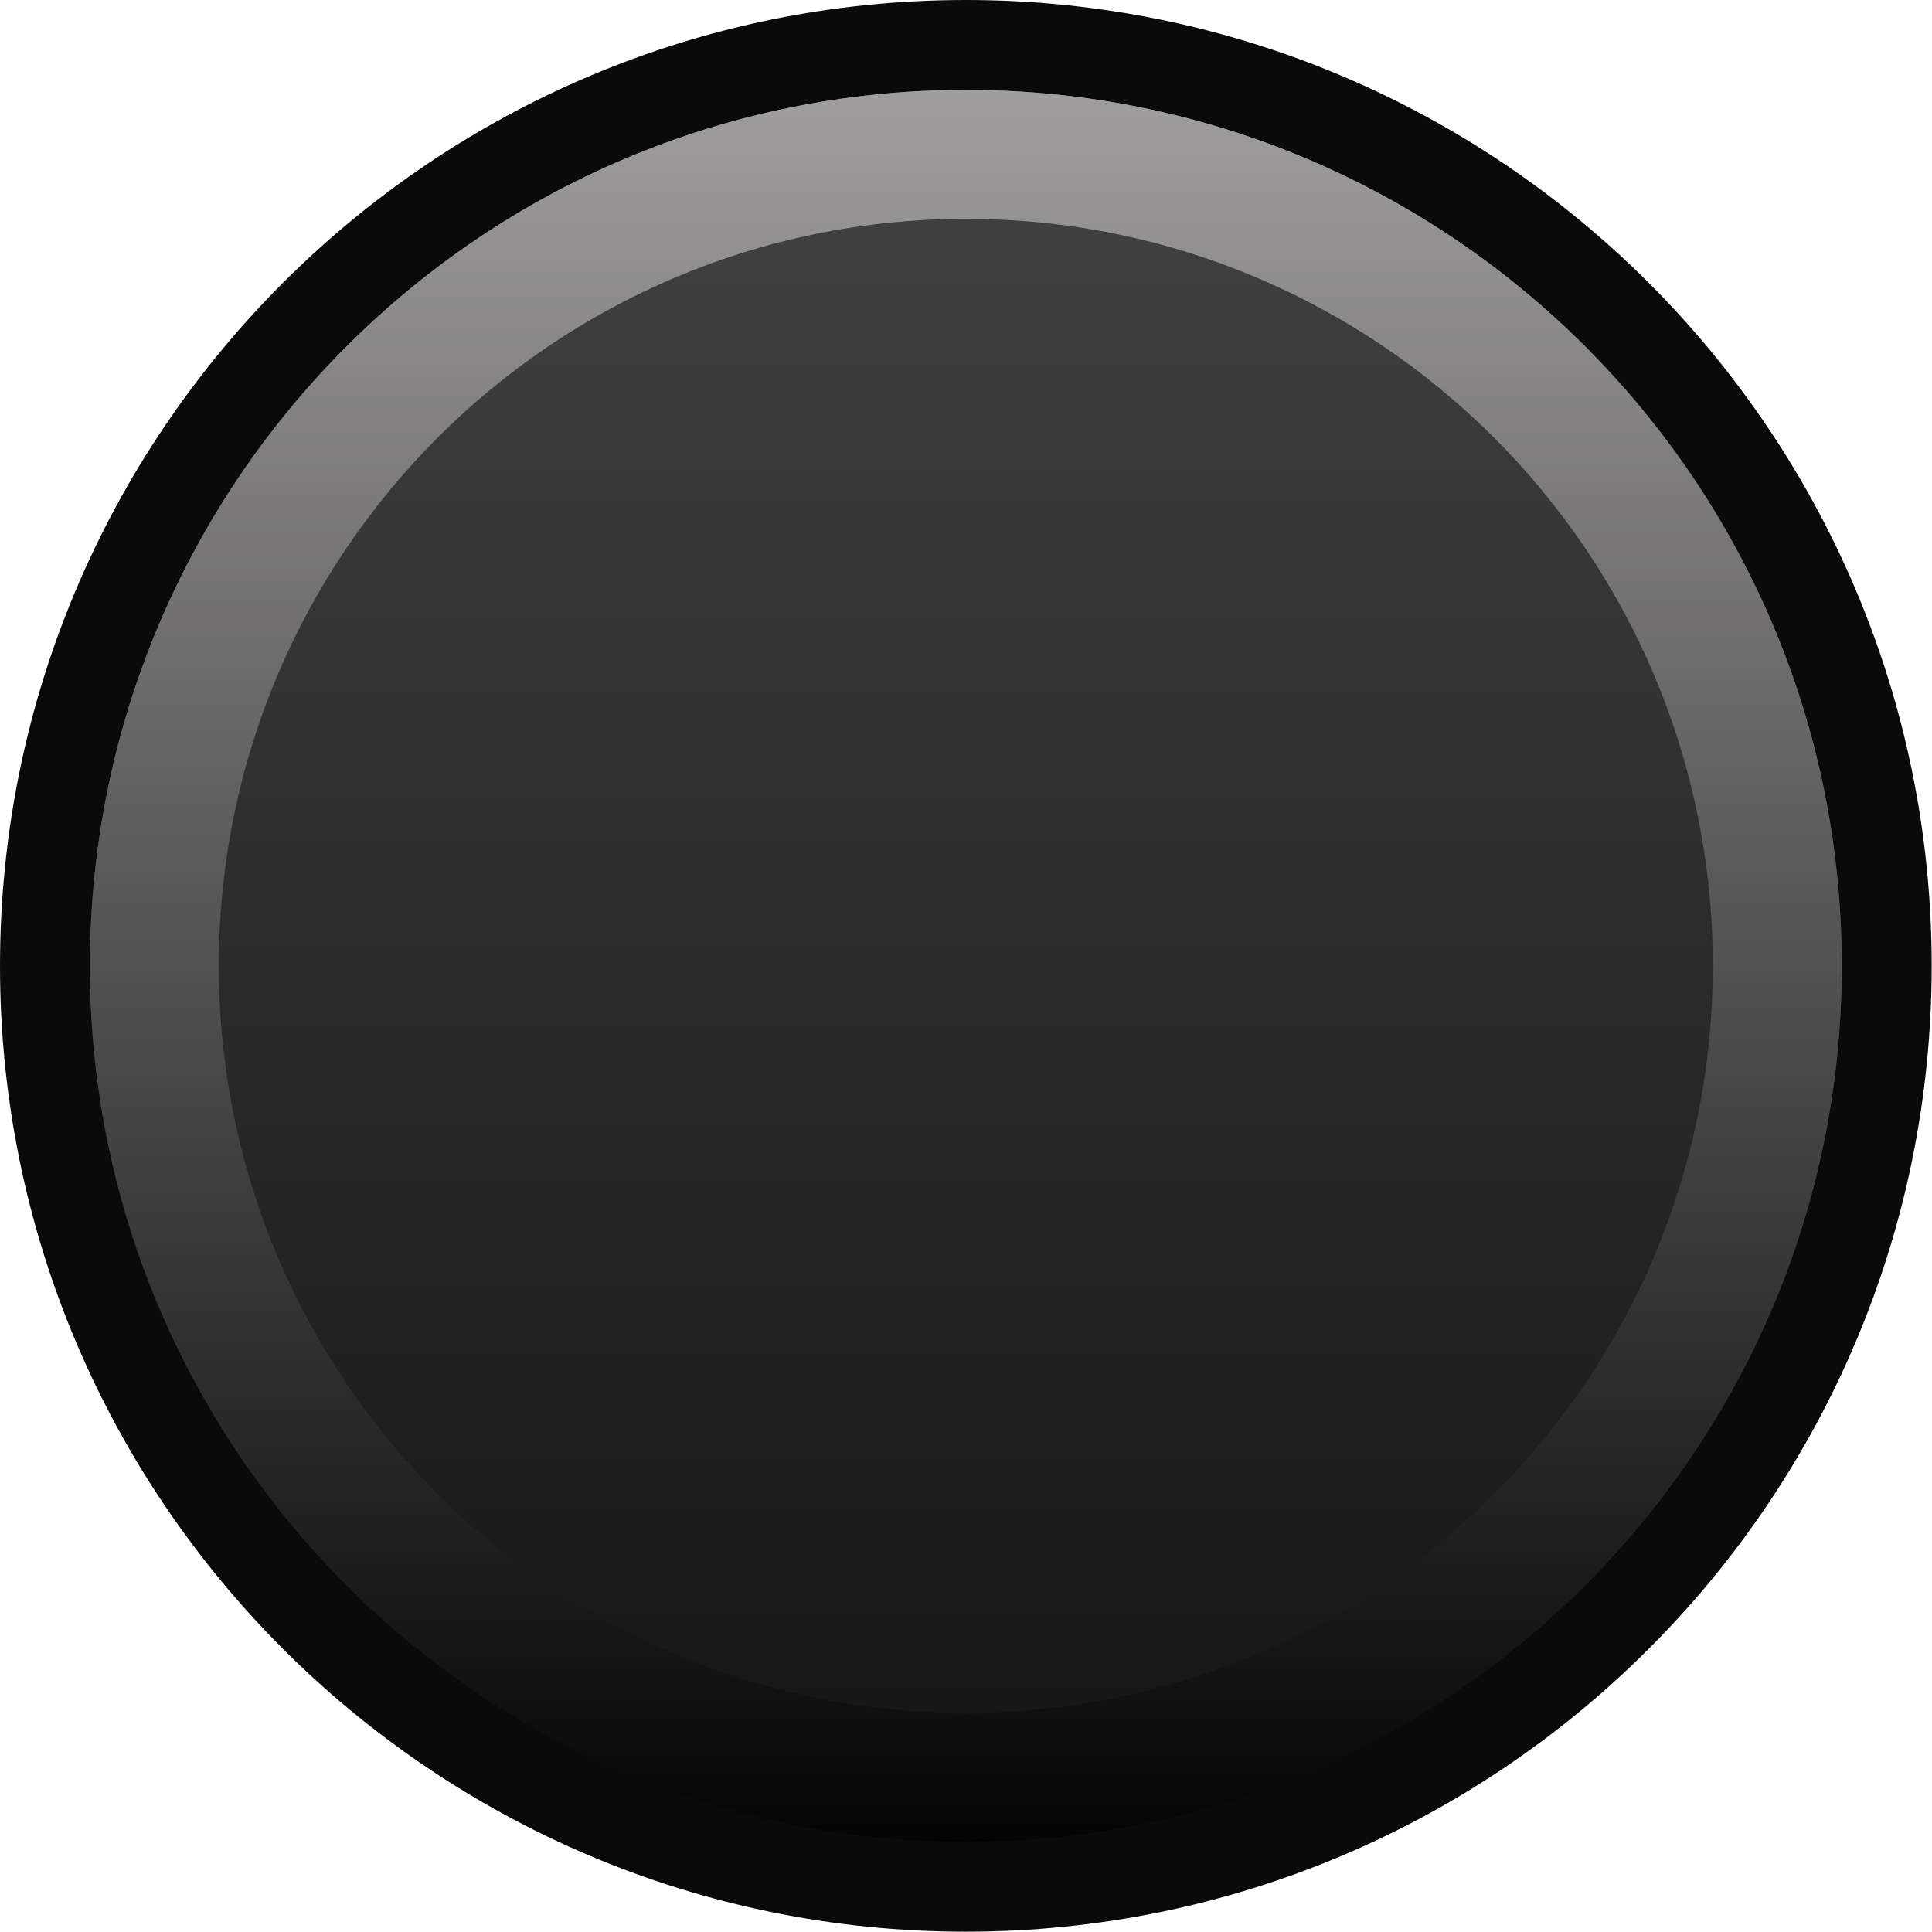
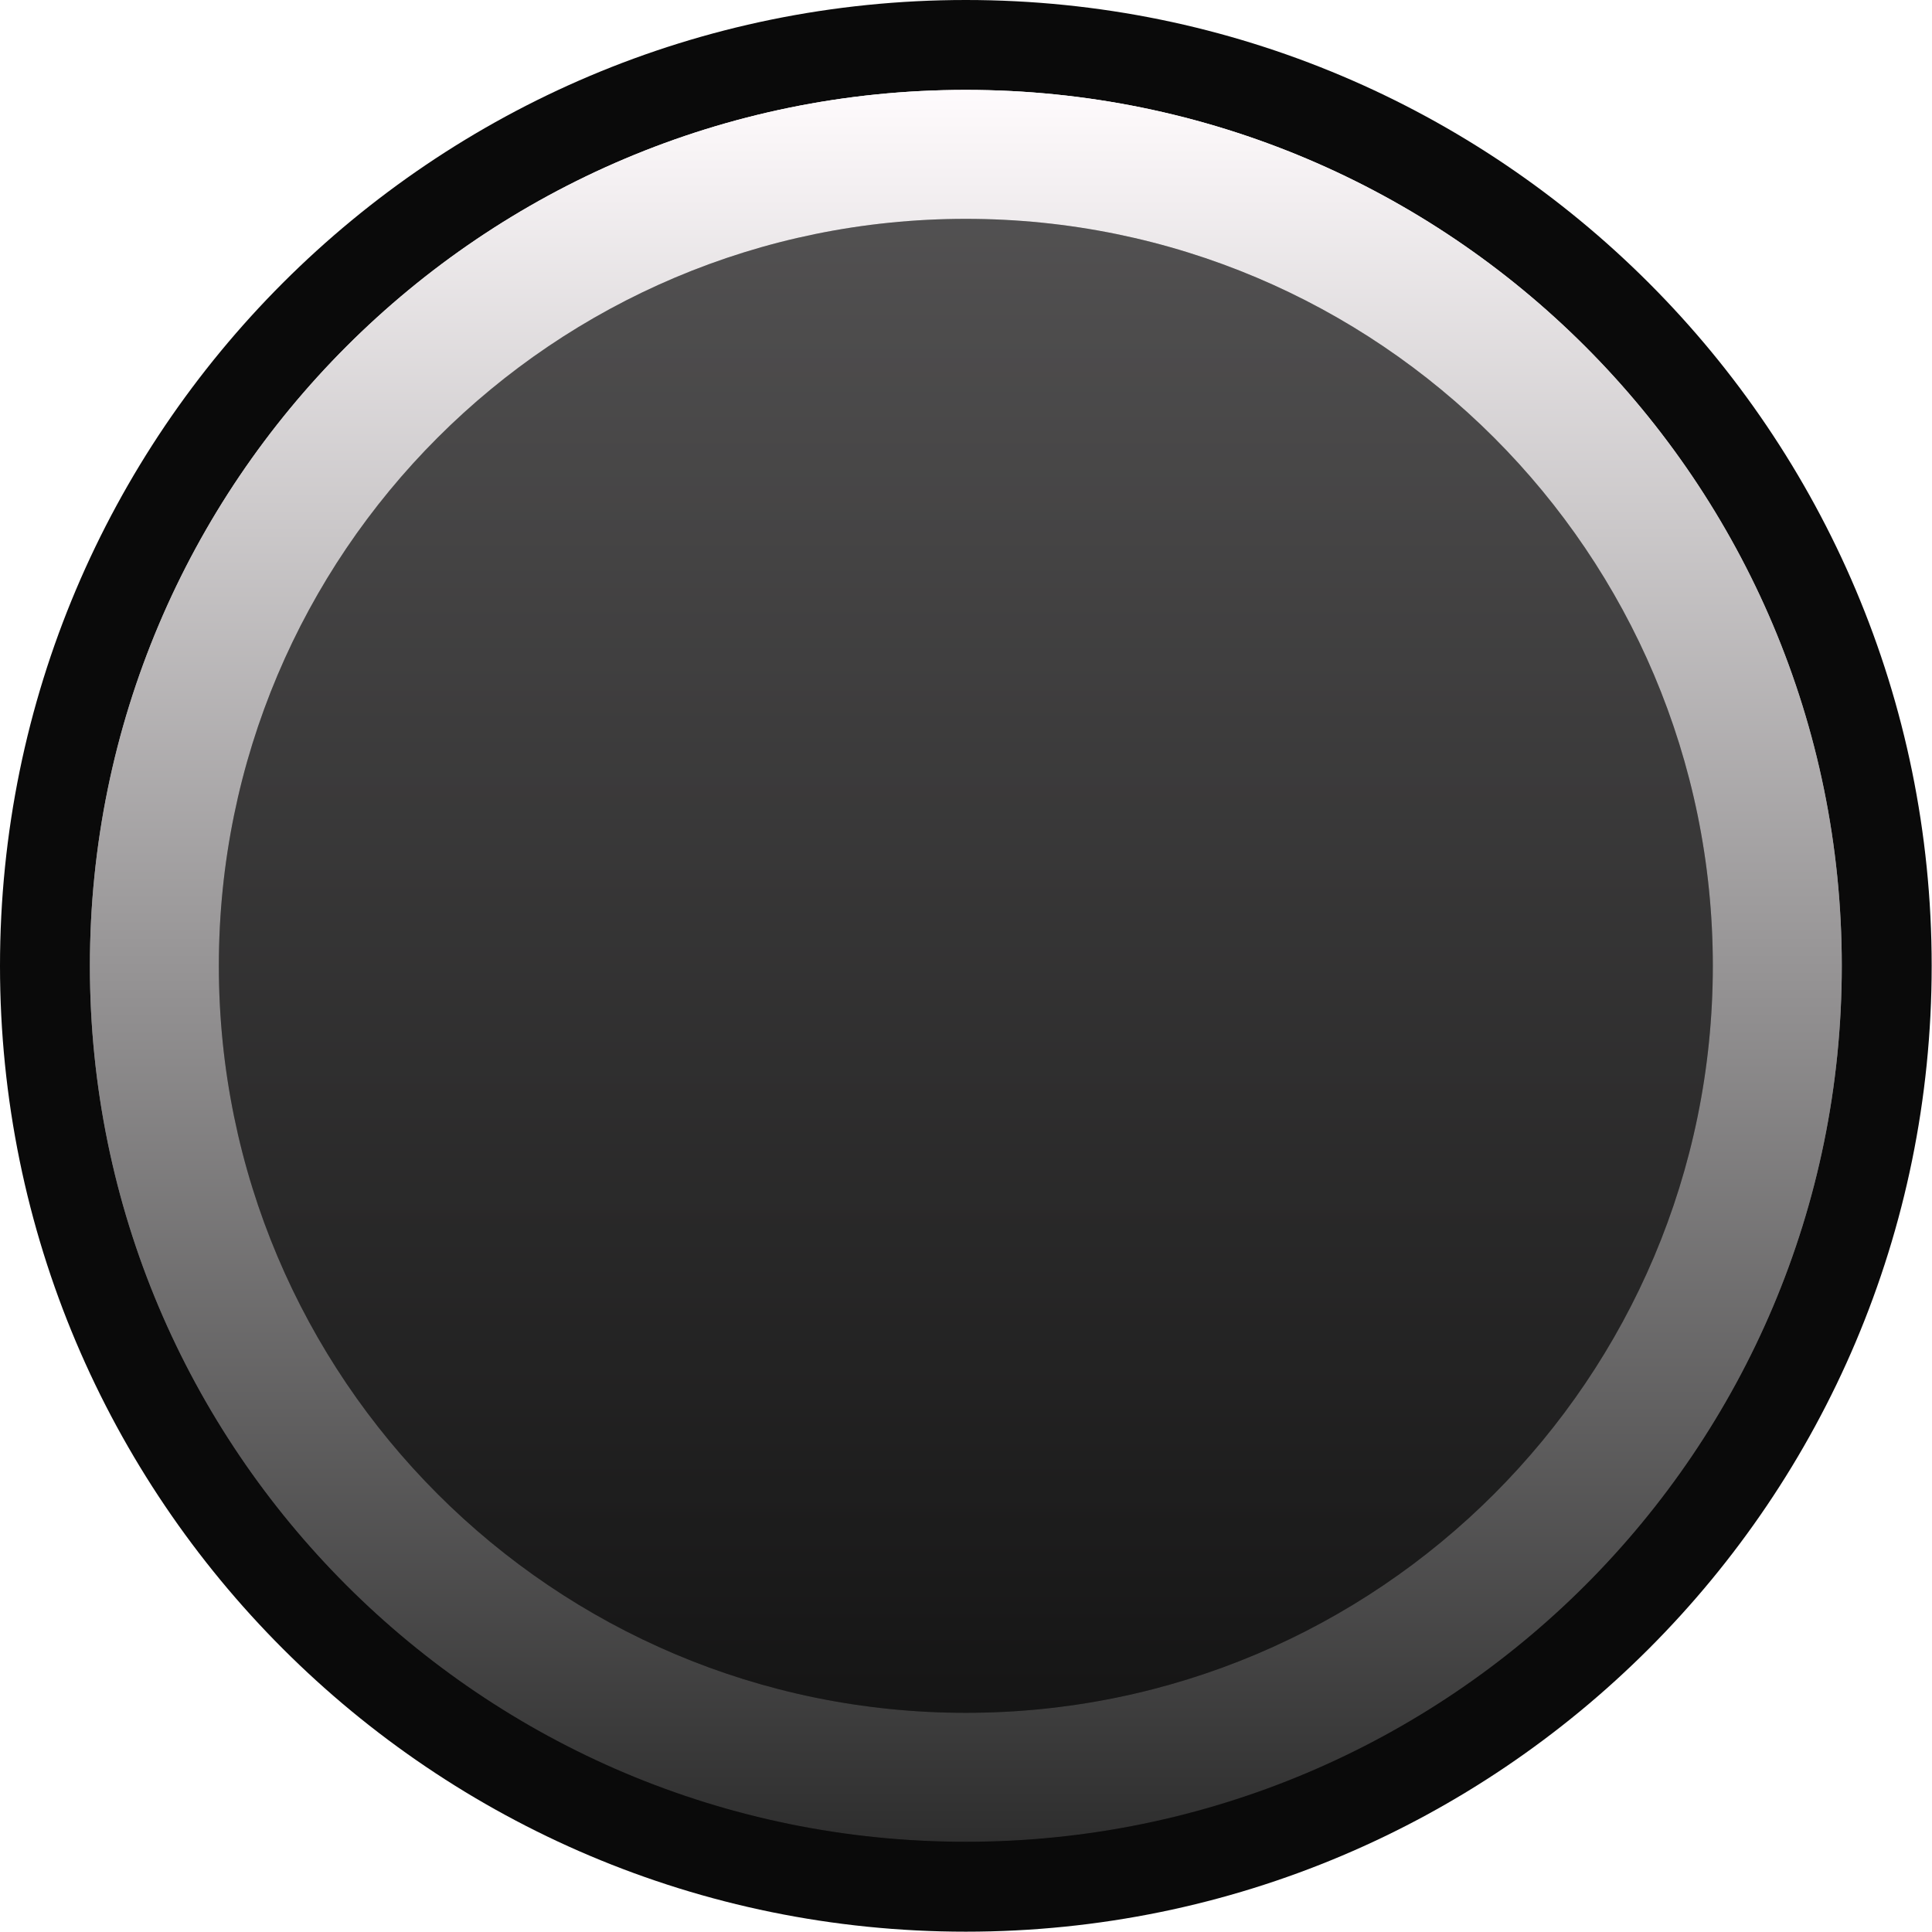
<svg xmlns="http://www.w3.org/2000/svg" version="1.0" id="svg111794" x="0px" y="0px" width="17.856px" height="17.859px" viewBox="0 0 17.856 17.859" enable-background="new 0 0 17.856 17.859" xml:space="preserve">
  <circle fill="#0A0A0A" cx="8.928" cy="8.928" r="8.928" />
-   <linearGradient id="SVGID_1_" gradientUnits="userSpaceOnUse" x1="-2441.744" y1="3969.853" x2="-2425.55" y2="3969.853" gradientTransform="matrix(6.123234e-17 1 1 -6.123234e-17 -3960.925 2442.575)">
+   <linearGradient id="SVGID_1_" gradientUnits="userSpaceOnUse" x1="-2317.634" y1="-3827.853" x2="-2301.44" y2="-3827.853" gradientTransform="matrix(0 1 -1 0 -3818.925 2318.465)">
    <stop offset="0" style="stop-color:#FFFBFD" />
    <stop offset="1" style="stop-color:#000000" />
  </linearGradient>
  <circle fill="url(#SVGID_1_)" cx="8.928" cy="8.928" r="8.097" />
-   <circle opacity="0.39" fill="#0A0A0A" enable-background="new    " cx="8.928" cy="8.928" r="8.097" />
-   <circle opacity="0.69" fill="#1A1A1A" enable-background="new    " cx="8.928" cy="8.928" r="6.905" />
+   <linearGradient id="SVGID_2_" gradientUnits="userSpaceOnUse" x1="183.818" y1="5065.836" x2="200.013" y2="5065.836" gradientTransform="matrix(3.688038e-08 1 1 -3.688038e-08 -5056.908 -182.9875)">
+     <stop offset="0" style="stop-color:#FFFBFD" />
+     <stop offset="1" style="stop-color:#2E2E2E" />
+   </linearGradient>
+   <circle fill="url(#SVGID_2_)" cx="8.928" cy="8.928" r="8.097" />
+   <circle opacity="0.4" enable-background="new    " cx="8.928" cy="8.928" r="6.905" />
+   <circle opacity="0.43" enable-background="new    " cx="8.928" cy="8.928" r="6.905" />
</svg>
